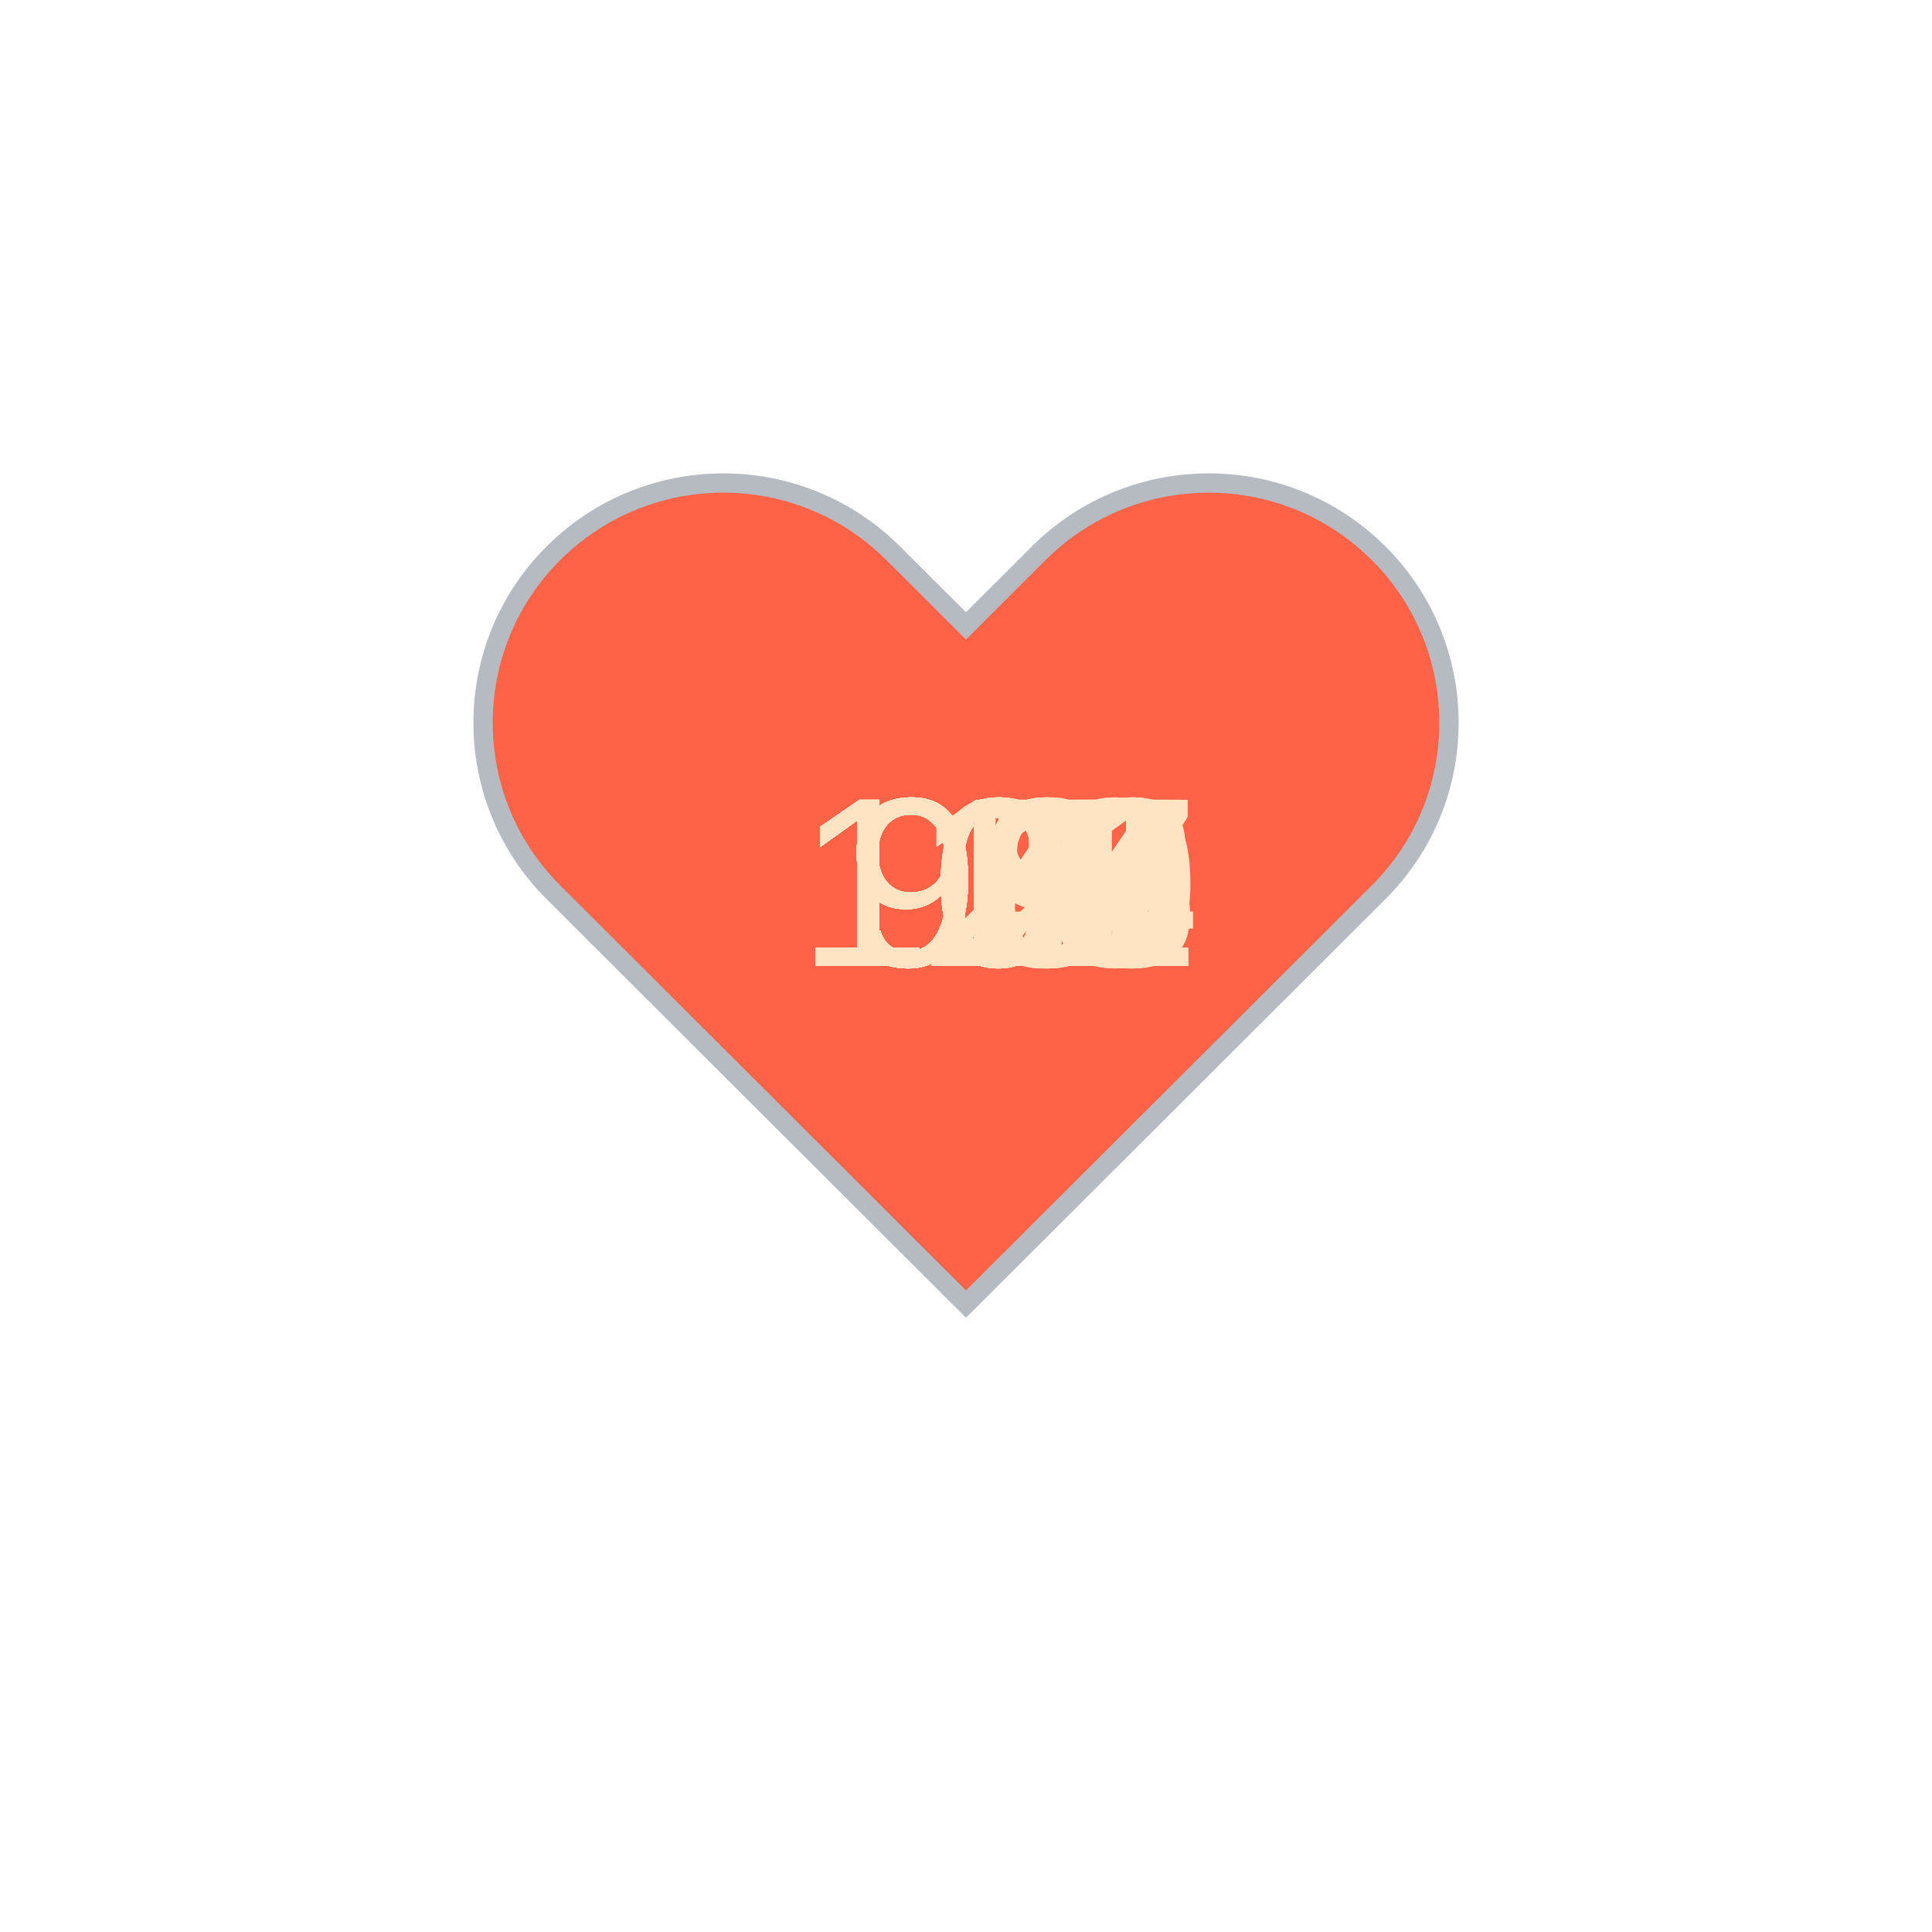
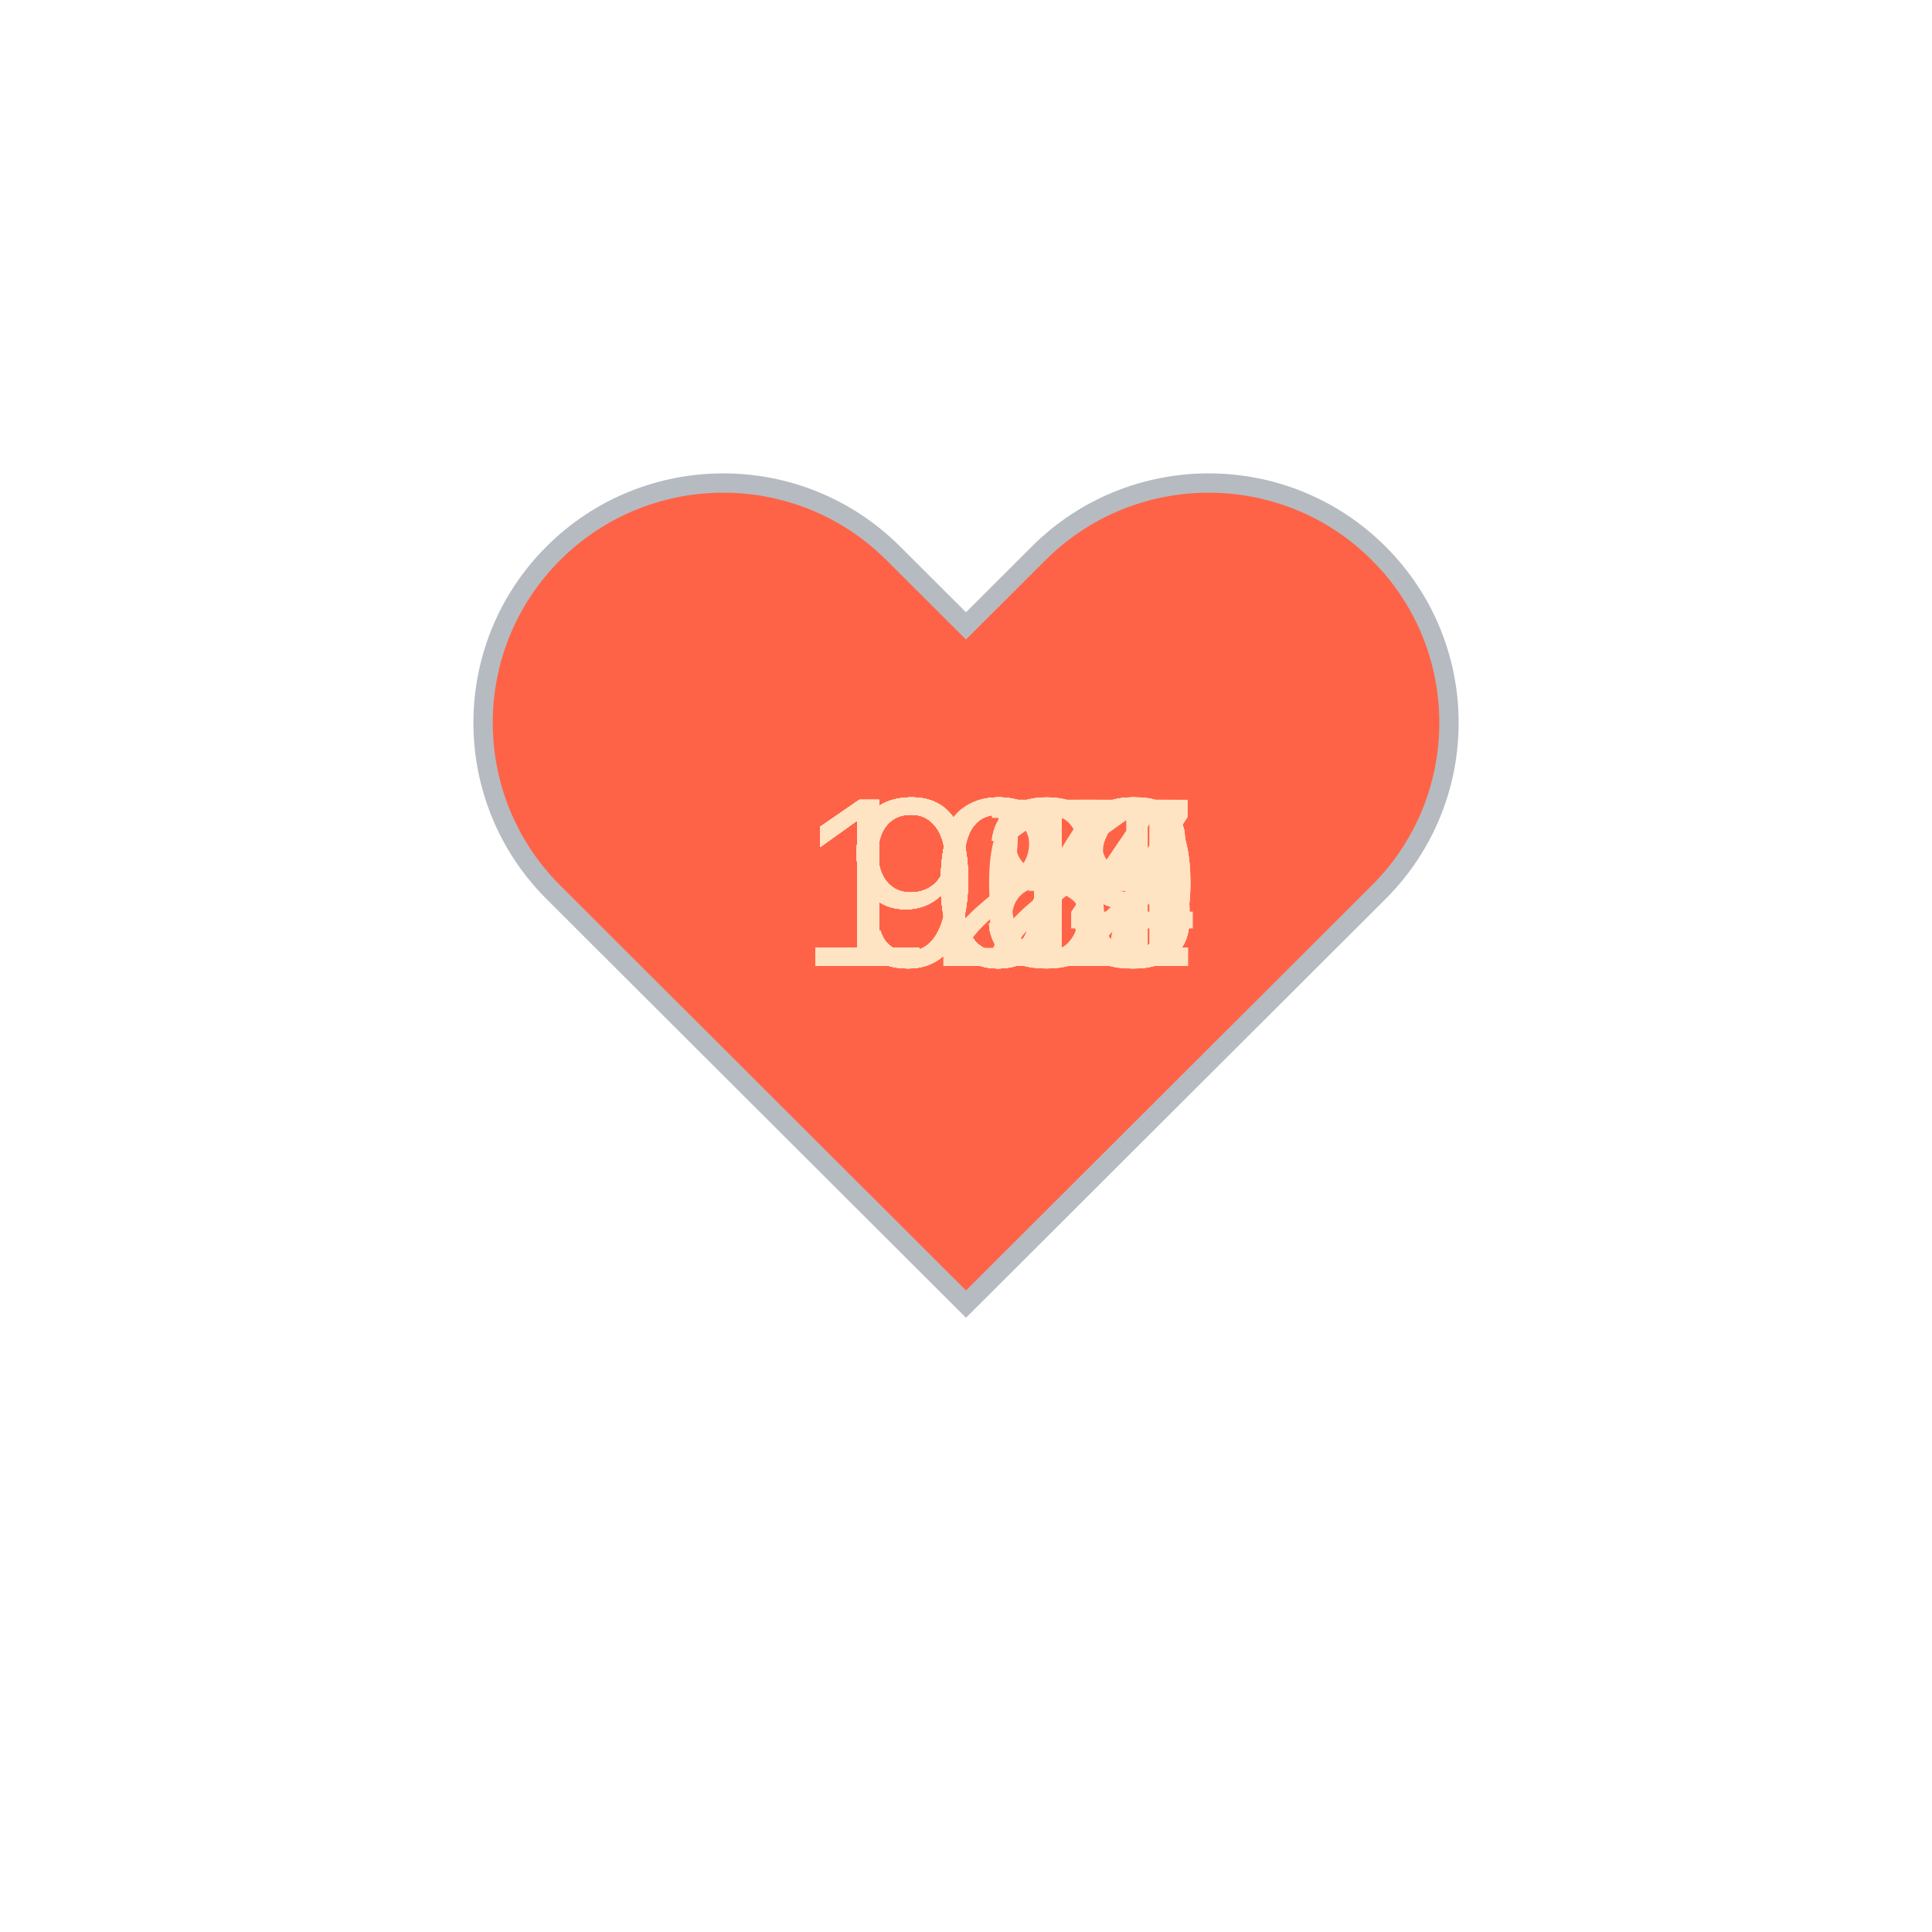
<svg xmlns="http://www.w3.org/2000/svg" baseProfile="full" height="150" version="1.1" viewBox="0,0,200,200" width="150">
  <defs />
  <g transform="translate(100 100)">
    <path d="M92.71,7.27L92.71,7.27c-9.71-9.69-25.46-9.69-35.18,0L50,14.79l-7.54-7.52C32.75-2.42,17-2.42,7.29,7.27v0 c-9.71,9.69-9.71,25.41,0,35.1L50,85l42.71-42.63C102.43,32.68,102.43,16.96,92.71,7.27z" fill="tomato" stroke="#B6BBC1" stroke-width="2" transform="translate(-50 -50)" />
    <animateTransform additive="sum" attributeName="transform" dur="1.2s" repeatCount="indefinite" type="scale" values="1; 1.5; 1.25; 1.5; 1.5; 1;" />
-     <text fill="bisque" style="font-size:25px; font-family:Arial" transform="translate(-17.5 0)">121<animate attributeName="visibility" dur="36.0s" keyTimes="0;0.03;0.07;0.1;0.13;0.17;0.2;0.23;0.27;0.3;0.33;0.37;0.4;0.43;0.47;0.5;0.53;0.57;0.6;0.63;0.67;0.7;0.73;0.77;0.8;0.83;0.87;0.9;0.93;0.97;1.0" repeatCount="indefinite" values="visible;hidden;hidden;hidden;hidden;hidden;hidden;hidden;hidden;hidden;hidden;hidden;hidden;hidden;hidden;hidden;hidden;hidden;hidden;hidden;hidden;hidden;hidden;hidden;hidden;hidden;hidden;hidden;hidden;hidden;hidden" />
+     <text fill="bisque" style="font-size:25px; font-family:Arial" transform="translate(-17.5 0)">105<animate attributeName="visibility" dur="36.0s" keyTimes="0;0.03;0.07;0.1;0.13;0.17;0.2;0.23;0.27;0.3;0.33;0.37;0.4;0.43;0.47;0.5;0.53;0.57;0.6;0.63;0.67;0.7;0.73;0.77;0.8;0.83;0.87;0.9;0.93;0.97;1.0" repeatCount="indefinite" values="visible;hidden;hidden;hidden;hidden;hidden;hidden;hidden;hidden;hidden;hidden;hidden;hidden;hidden;hidden;hidden;hidden;hidden;hidden;hidden;hidden;hidden;hidden;hidden;hidden;hidden;hidden;hidden;hidden;hidden;hidden" />
    </text>
-     <text fill="bisque" style="font-size:25px; font-family:Arial" transform="translate(-17.5 0)">109<animate attributeName="visibility" dur="36.0s" keyTimes="0;0.03;0.07;0.1;0.13;0.17;0.2;0.23;0.27;0.3;0.33;0.37;0.4;0.43;0.47;0.5;0.53;0.57;0.6;0.63;0.67;0.7;0.73;0.77;0.8;0.83;0.87;0.9;0.93;0.97;1.0" repeatCount="indefinite" values="hidden;visible;hidden;hidden;hidden;hidden;hidden;hidden;hidden;hidden;hidden;hidden;hidden;hidden;hidden;hidden;hidden;hidden;hidden;hidden;hidden;hidden;hidden;hidden;hidden;hidden;hidden;hidden;hidden;hidden;hidden" />
+     <text fill="bisque" style="font-size:25px; font-family:Arial" transform="translate(-17.5 0)">106<animate attributeName="visibility" dur="36.0s" keyTimes="0;0.03;0.07;0.1;0.13;0.17;0.2;0.23;0.27;0.3;0.33;0.37;0.4;0.43;0.47;0.5;0.53;0.57;0.6;0.63;0.67;0.7;0.73;0.77;0.8;0.83;0.87;0.9;0.93;0.97;1.0" repeatCount="indefinite" values="hidden;visible;hidden;hidden;hidden;hidden;hidden;hidden;hidden;hidden;hidden;hidden;hidden;hidden;hidden;hidden;hidden;hidden;hidden;hidden;hidden;hidden;hidden;hidden;hidden;hidden;hidden;hidden;hidden;hidden;hidden" />
    </text>
-     <text fill="bisque" style="font-size:25px; font-family:Arial" transform="translate(-17.5 0)">110<animate attributeName="visibility" dur="36.0s" keyTimes="0;0.03;0.07;0.1;0.13;0.17;0.2;0.23;0.27;0.3;0.33;0.37;0.4;0.43;0.47;0.5;0.53;0.57;0.6;0.63;0.67;0.7;0.73;0.77;0.8;0.83;0.87;0.9;0.93;0.97;1.0" repeatCount="indefinite" values="hidden;hidden;visible;hidden;hidden;hidden;hidden;hidden;hidden;hidden;hidden;hidden;hidden;hidden;hidden;hidden;hidden;hidden;hidden;hidden;hidden;hidden;hidden;hidden;hidden;hidden;hidden;hidden;hidden;hidden;hidden" />
+     <text fill="bisque" style="font-size:25px; font-family:Arial" transform="translate(-17.5 0)">106<animate attributeName="visibility" dur="36.0s" keyTimes="0;0.03;0.07;0.1;0.13;0.17;0.2;0.23;0.27;0.3;0.33;0.37;0.4;0.43;0.47;0.5;0.53;0.57;0.6;0.63;0.67;0.7;0.73;0.77;0.8;0.83;0.87;0.9;0.93;0.97;1.0" repeatCount="indefinite" values="hidden;hidden;visible;hidden;hidden;hidden;hidden;hidden;hidden;hidden;hidden;hidden;hidden;hidden;hidden;hidden;hidden;hidden;hidden;hidden;hidden;hidden;hidden;hidden;hidden;hidden;hidden;hidden;hidden;hidden;hidden" />
    </text>
-     <text fill="bisque" style="font-size:25px; font-family:Arial" transform="translate(-17.5 0)">104<animate attributeName="visibility" dur="36.0s" keyTimes="0;0.03;0.07;0.1;0.13;0.17;0.2;0.23;0.27;0.3;0.33;0.37;0.4;0.43;0.47;0.5;0.53;0.57;0.6;0.63;0.67;0.7;0.73;0.77;0.8;0.83;0.87;0.9;0.93;0.97;1.0" repeatCount="indefinite" values="hidden;hidden;hidden;visible;hidden;hidden;hidden;hidden;hidden;hidden;hidden;hidden;hidden;hidden;hidden;hidden;hidden;hidden;hidden;hidden;hidden;hidden;hidden;hidden;hidden;hidden;hidden;hidden;hidden;hidden;hidden" />
+     <text fill="bisque" style="font-size:25px; font-family:Arial" transform="translate(-17.5 0)">108<animate attributeName="visibility" dur="36.0s" keyTimes="0;0.03;0.07;0.1;0.13;0.17;0.2;0.23;0.27;0.3;0.33;0.37;0.4;0.43;0.47;0.5;0.53;0.57;0.6;0.63;0.67;0.7;0.73;0.77;0.8;0.83;0.87;0.9;0.93;0.97;1.0" repeatCount="indefinite" values="hidden;hidden;hidden;visible;hidden;hidden;hidden;hidden;hidden;hidden;hidden;hidden;hidden;hidden;hidden;hidden;hidden;hidden;hidden;hidden;hidden;hidden;hidden;hidden;hidden;hidden;hidden;hidden;hidden;hidden;hidden" />
    </text>
    <text fill="bisque" style="font-size:25px; font-family:Arial" transform="translate(-17.5 0)">104<animate attributeName="visibility" dur="36.0s" keyTimes="0;0.03;0.07;0.1;0.13;0.17;0.2;0.23;0.27;0.3;0.33;0.37;0.4;0.43;0.47;0.5;0.53;0.57;0.6;0.63;0.67;0.7;0.73;0.77;0.8;0.83;0.87;0.9;0.93;0.97;1.0" repeatCount="indefinite" values="hidden;hidden;hidden;hidden;visible;hidden;hidden;hidden;hidden;hidden;hidden;hidden;hidden;hidden;hidden;hidden;hidden;hidden;hidden;hidden;hidden;hidden;hidden;hidden;hidden;hidden;hidden;hidden;hidden;hidden;hidden" />
    </text>
-     <text fill="bisque" style="font-size:25px; font-family:Arial" transform="translate(-17.5 0)">101<animate attributeName="visibility" dur="36.0s" keyTimes="0;0.03;0.07;0.1;0.13;0.17;0.2;0.23;0.27;0.3;0.33;0.37;0.4;0.43;0.47;0.5;0.53;0.57;0.6;0.63;0.67;0.7;0.73;0.77;0.8;0.83;0.87;0.9;0.93;0.97;1.0" repeatCount="indefinite" values="hidden;hidden;hidden;hidden;hidden;visible;hidden;hidden;hidden;hidden;hidden;hidden;hidden;hidden;hidden;hidden;hidden;hidden;hidden;hidden;hidden;hidden;hidden;hidden;hidden;hidden;hidden;hidden;hidden;hidden;hidden" />
+     <text fill="bisque" style="font-size:25px; font-family:Arial" transform="translate(-17.5 0)">106<animate attributeName="visibility" dur="36.0s" keyTimes="0;0.03;0.07;0.1;0.13;0.17;0.2;0.23;0.27;0.3;0.33;0.37;0.4;0.43;0.47;0.5;0.53;0.57;0.6;0.63;0.67;0.7;0.73;0.77;0.8;0.83;0.87;0.9;0.93;0.97;1.0" repeatCount="indefinite" values="hidden;hidden;hidden;hidden;hidden;visible;hidden;hidden;hidden;hidden;hidden;hidden;hidden;hidden;hidden;hidden;hidden;hidden;hidden;hidden;hidden;hidden;hidden;hidden;hidden;hidden;hidden;hidden;hidden;hidden;hidden" />
    </text>
-     <text fill="bisque" style="font-size:25px; font-family:Arial" transform="translate(-12.5 0)">99<animate attributeName="visibility" dur="36.0s" keyTimes="0;0.03;0.07;0.1;0.13;0.17;0.2;0.23;0.27;0.3;0.33;0.37;0.4;0.43;0.47;0.5;0.53;0.57;0.6;0.63;0.67;0.7;0.73;0.77;0.8;0.83;0.87;0.9;0.93;0.97;1.0" repeatCount="indefinite" values="hidden;hidden;hidden;hidden;hidden;hidden;visible;hidden;hidden;hidden;hidden;hidden;hidden;hidden;hidden;hidden;hidden;hidden;hidden;hidden;hidden;hidden;hidden;hidden;hidden;hidden;hidden;hidden;hidden;hidden;hidden" />
+     <text fill="bisque" style="font-size:25px; font-family:Arial" transform="translate(-17.5 0)">107<animate attributeName="visibility" dur="36.0s" keyTimes="0;0.03;0.07;0.1;0.13;0.17;0.2;0.23;0.27;0.3;0.33;0.37;0.4;0.43;0.47;0.5;0.53;0.57;0.6;0.63;0.67;0.7;0.73;0.77;0.8;0.83;0.87;0.9;0.93;0.97;1.0" repeatCount="indefinite" values="hidden;hidden;hidden;hidden;hidden;hidden;visible;hidden;hidden;hidden;hidden;hidden;hidden;hidden;hidden;hidden;hidden;hidden;hidden;hidden;hidden;hidden;hidden;hidden;hidden;hidden;hidden;hidden;hidden;hidden;hidden" />
    </text>
-     <text fill="bisque" style="font-size:25px; font-family:Arial" transform="translate(-17.5 0)">105<animate attributeName="visibility" dur="36.0s" keyTimes="0;0.03;0.07;0.1;0.13;0.17;0.2;0.23;0.27;0.3;0.33;0.37;0.4;0.43;0.47;0.5;0.53;0.57;0.6;0.63;0.67;0.7;0.73;0.77;0.8;0.83;0.87;0.9;0.93;0.97;1.0" repeatCount="indefinite" values="hidden;hidden;hidden;hidden;hidden;hidden;hidden;visible;hidden;hidden;hidden;hidden;hidden;hidden;hidden;hidden;hidden;hidden;hidden;hidden;hidden;hidden;hidden;hidden;hidden;hidden;hidden;hidden;hidden;hidden;hidden" />
+     <text fill="bisque" style="font-size:25px; font-family:Arial" transform="translate(-17.5 0)">103<animate attributeName="visibility" dur="36.0s" keyTimes="0;0.03;0.07;0.1;0.13;0.17;0.2;0.23;0.27;0.3;0.33;0.37;0.4;0.43;0.47;0.5;0.53;0.57;0.6;0.63;0.67;0.7;0.73;0.77;0.8;0.83;0.87;0.9;0.93;0.97;1.0" repeatCount="indefinite" values="hidden;hidden;hidden;hidden;hidden;hidden;hidden;visible;hidden;hidden;hidden;hidden;hidden;hidden;hidden;hidden;hidden;hidden;hidden;hidden;hidden;hidden;hidden;hidden;hidden;hidden;hidden;hidden;hidden;hidden;hidden" />
    </text>
-     <text fill="bisque" style="font-size:25px; font-family:Arial" transform="translate(-17.5 0)">101<animate attributeName="visibility" dur="36.0s" keyTimes="0;0.03;0.07;0.1;0.13;0.17;0.2;0.23;0.27;0.3;0.33;0.37;0.4;0.43;0.47;0.5;0.53;0.57;0.6;0.63;0.67;0.7;0.73;0.77;0.8;0.83;0.87;0.9;0.93;0.97;1.0" repeatCount="indefinite" values="hidden;hidden;hidden;hidden;hidden;hidden;hidden;hidden;visible;hidden;hidden;hidden;hidden;hidden;hidden;hidden;hidden;hidden;hidden;hidden;hidden;hidden;hidden;hidden;hidden;hidden;hidden;hidden;hidden;hidden;hidden" />
+     <text fill="bisque" style="font-size:25px; font-family:Arial" transform="translate(-17.5 0)">102<animate attributeName="visibility" dur="36.0s" keyTimes="0;0.03;0.07;0.1;0.13;0.17;0.2;0.23;0.27;0.3;0.33;0.37;0.4;0.43;0.47;0.5;0.53;0.57;0.6;0.63;0.67;0.7;0.73;0.77;0.8;0.83;0.87;0.9;0.93;0.97;1.0" repeatCount="indefinite" values="hidden;hidden;hidden;hidden;hidden;hidden;hidden;hidden;visible;hidden;hidden;hidden;hidden;hidden;hidden;hidden;hidden;hidden;hidden;hidden;hidden;hidden;hidden;hidden;hidden;hidden;hidden;hidden;hidden;hidden;hidden" />
    </text>
    <text fill="bisque" style="font-size:25px; font-family:Arial" transform="translate(-17.5 0)">102<animate attributeName="visibility" dur="36.0s" keyTimes="0;0.03;0.07;0.1;0.13;0.17;0.2;0.23;0.27;0.3;0.33;0.37;0.4;0.43;0.47;0.5;0.53;0.57;0.6;0.63;0.67;0.7;0.73;0.77;0.8;0.83;0.87;0.9;0.93;0.97;1.0" repeatCount="indefinite" values="hidden;hidden;hidden;hidden;hidden;hidden;hidden;hidden;hidden;visible;hidden;hidden;hidden;hidden;hidden;hidden;hidden;hidden;hidden;hidden;hidden;hidden;hidden;hidden;hidden;hidden;hidden;hidden;hidden;hidden;hidden" />
    </text>
-     <text fill="bisque" style="font-size:25px; font-family:Arial" transform="translate(-12.5 0)">99<animate attributeName="visibility" dur="36.0s" keyTimes="0;0.03;0.07;0.1;0.13;0.17;0.2;0.23;0.27;0.3;0.33;0.37;0.4;0.43;0.47;0.5;0.53;0.57;0.6;0.63;0.67;0.7;0.73;0.77;0.8;0.83;0.87;0.9;0.93;0.97;1.0" repeatCount="indefinite" values="hidden;hidden;hidden;hidden;hidden;hidden;hidden;hidden;hidden;hidden;visible;hidden;hidden;hidden;hidden;hidden;hidden;hidden;hidden;hidden;hidden;hidden;hidden;hidden;hidden;hidden;hidden;hidden;hidden;hidden;hidden" />
+     <text fill="bisque" style="font-size:25px; font-family:Arial" transform="translate(-12.5 0)">98<animate attributeName="visibility" dur="36.0s" keyTimes="0;0.03;0.07;0.1;0.13;0.17;0.2;0.23;0.27;0.3;0.33;0.37;0.4;0.43;0.47;0.5;0.53;0.57;0.6;0.63;0.67;0.7;0.73;0.77;0.8;0.83;0.87;0.9;0.93;0.97;1.0" repeatCount="indefinite" values="hidden;hidden;hidden;hidden;hidden;hidden;hidden;hidden;hidden;hidden;visible;hidden;hidden;hidden;hidden;hidden;hidden;hidden;hidden;hidden;hidden;hidden;hidden;hidden;hidden;hidden;hidden;hidden;hidden;hidden;hidden" />
    </text>
-     <text fill="bisque" style="font-size:25px; font-family:Arial" transform="translate(-12.5 0)">97<animate attributeName="visibility" dur="36.0s" keyTimes="0;0.03;0.07;0.1;0.13;0.17;0.2;0.23;0.27;0.3;0.33;0.37;0.4;0.43;0.47;0.5;0.53;0.57;0.6;0.63;0.67;0.7;0.73;0.77;0.8;0.83;0.87;0.9;0.93;0.97;1.0" repeatCount="indefinite" values="hidden;hidden;hidden;hidden;hidden;hidden;hidden;hidden;hidden;hidden;hidden;visible;hidden;hidden;hidden;hidden;hidden;hidden;hidden;hidden;hidden;hidden;hidden;hidden;hidden;hidden;hidden;hidden;hidden;hidden;hidden" />
+     <text fill="bisque" style="font-size:25px; font-family:Arial" transform="translate(-17.5 0)">100<animate attributeName="visibility" dur="36.0s" keyTimes="0;0.03;0.07;0.1;0.13;0.17;0.2;0.23;0.27;0.3;0.33;0.37;0.4;0.43;0.47;0.5;0.53;0.57;0.6;0.63;0.67;0.7;0.73;0.77;0.8;0.83;0.87;0.9;0.93;0.97;1.0" repeatCount="indefinite" values="hidden;hidden;hidden;hidden;hidden;hidden;hidden;hidden;hidden;hidden;hidden;visible;hidden;hidden;hidden;hidden;hidden;hidden;hidden;hidden;hidden;hidden;hidden;hidden;hidden;hidden;hidden;hidden;hidden;hidden;hidden" />
    </text>
-     <text fill="bisque" style="font-size:25px; font-family:Arial" transform="translate(-12.5 0)">98<animate attributeName="visibility" dur="36.0s" keyTimes="0;0.03;0.07;0.1;0.13;0.17;0.2;0.23;0.27;0.3;0.33;0.37;0.4;0.43;0.47;0.5;0.53;0.57;0.6;0.63;0.67;0.7;0.73;0.77;0.8;0.83;0.87;0.9;0.93;0.97;1.0" repeatCount="indefinite" values="hidden;hidden;hidden;hidden;hidden;hidden;hidden;hidden;hidden;hidden;hidden;hidden;visible;hidden;hidden;hidden;hidden;hidden;hidden;hidden;hidden;hidden;hidden;hidden;hidden;hidden;hidden;hidden;hidden;hidden;hidden" />
+     <text fill="bisque" style="font-size:25px; font-family:Arial" transform="translate(-17.5 0)">101<animate attributeName="visibility" dur="36.0s" keyTimes="0;0.03;0.07;0.1;0.13;0.17;0.2;0.23;0.27;0.3;0.33;0.37;0.4;0.43;0.47;0.5;0.53;0.57;0.6;0.63;0.67;0.7;0.73;0.77;0.8;0.83;0.87;0.9;0.93;0.97;1.0" repeatCount="indefinite" values="hidden;hidden;hidden;hidden;hidden;hidden;hidden;hidden;hidden;hidden;hidden;hidden;visible;hidden;hidden;hidden;hidden;hidden;hidden;hidden;hidden;hidden;hidden;hidden;hidden;hidden;hidden;hidden;hidden;hidden;hidden" />
    </text>
-     <text fill="bisque" style="font-size:25px; font-family:Arial" transform="translate(-17.5 0)">100<animate attributeName="visibility" dur="36.0s" keyTimes="0;0.03;0.07;0.1;0.13;0.17;0.2;0.23;0.27;0.3;0.33;0.37;0.4;0.43;0.47;0.5;0.53;0.57;0.6;0.63;0.67;0.7;0.73;0.77;0.8;0.83;0.87;0.9;0.93;0.97;1.0" repeatCount="indefinite" values="hidden;hidden;hidden;hidden;hidden;hidden;hidden;hidden;hidden;hidden;hidden;hidden;hidden;visible;hidden;hidden;hidden;hidden;hidden;hidden;hidden;hidden;hidden;hidden;hidden;hidden;hidden;hidden;hidden;hidden;hidden" />
+     <text fill="bisque" style="font-size:25px; font-family:Arial" transform="translate(-17.5 0)">103<animate attributeName="visibility" dur="36.0s" keyTimes="0;0.03;0.07;0.1;0.13;0.17;0.2;0.23;0.27;0.3;0.33;0.37;0.4;0.43;0.47;0.5;0.53;0.57;0.6;0.63;0.67;0.7;0.73;0.77;0.8;0.83;0.87;0.9;0.93;0.97;1.0" repeatCount="indefinite" values="hidden;hidden;hidden;hidden;hidden;hidden;hidden;hidden;hidden;hidden;hidden;hidden;hidden;visible;hidden;hidden;hidden;hidden;hidden;hidden;hidden;hidden;hidden;hidden;hidden;hidden;hidden;hidden;hidden;hidden;hidden" />
    </text>
-     <text fill="bisque" style="font-size:25px; font-family:Arial" transform="translate(-12.5 0)">96<animate attributeName="visibility" dur="36.0s" keyTimes="0;0.03;0.07;0.1;0.13;0.17;0.2;0.23;0.27;0.3;0.33;0.37;0.4;0.43;0.47;0.5;0.53;0.57;0.6;0.63;0.67;0.7;0.73;0.77;0.8;0.83;0.87;0.9;0.93;0.97;1.0" repeatCount="indefinite" values="hidden;hidden;hidden;hidden;hidden;hidden;hidden;hidden;hidden;hidden;hidden;hidden;hidden;hidden;visible;hidden;hidden;hidden;hidden;hidden;hidden;hidden;hidden;hidden;hidden;hidden;hidden;hidden;hidden;hidden;hidden" />
+     <text fill="bisque" style="font-size:25px; font-family:Arial" transform="translate(-17.5 0)">102<animate attributeName="visibility" dur="36.0s" keyTimes="0;0.03;0.07;0.1;0.13;0.17;0.2;0.23;0.27;0.3;0.33;0.37;0.4;0.43;0.47;0.5;0.53;0.57;0.6;0.63;0.67;0.7;0.73;0.77;0.8;0.83;0.87;0.9;0.93;0.97;1.0" repeatCount="indefinite" values="hidden;hidden;hidden;hidden;hidden;hidden;hidden;hidden;hidden;hidden;hidden;hidden;hidden;hidden;visible;hidden;hidden;hidden;hidden;hidden;hidden;hidden;hidden;hidden;hidden;hidden;hidden;hidden;hidden;hidden;hidden" />
    </text>
-     <text fill="bisque" style="font-size:25px; font-family:Arial" transform="translate(-12.5 0)">95<animate attributeName="visibility" dur="36.0s" keyTimes="0;0.03;0.07;0.1;0.13;0.17;0.2;0.23;0.27;0.3;0.33;0.37;0.4;0.43;0.47;0.5;0.53;0.57;0.6;0.63;0.67;0.7;0.73;0.77;0.8;0.83;0.87;0.9;0.93;0.97;1.0" repeatCount="indefinite" values="hidden;hidden;hidden;hidden;hidden;hidden;hidden;hidden;hidden;hidden;hidden;hidden;hidden;hidden;hidden;visible;hidden;hidden;hidden;hidden;hidden;hidden;hidden;hidden;hidden;hidden;hidden;hidden;hidden;hidden;hidden" />
+     <text fill="bisque" style="font-size:25px; font-family:Arial" transform="translate(-17.5 0)">102<animate attributeName="visibility" dur="36.0s" keyTimes="0;0.03;0.07;0.1;0.13;0.17;0.2;0.23;0.27;0.3;0.33;0.37;0.4;0.43;0.47;0.5;0.53;0.57;0.6;0.63;0.67;0.7;0.73;0.77;0.8;0.83;0.87;0.9;0.93;0.97;1.0" repeatCount="indefinite" values="hidden;hidden;hidden;hidden;hidden;hidden;hidden;hidden;hidden;hidden;hidden;hidden;hidden;hidden;hidden;visible;hidden;hidden;hidden;hidden;hidden;hidden;hidden;hidden;hidden;hidden;hidden;hidden;hidden;hidden;hidden" />
    </text>
-     <text fill="bisque" style="font-size:25px; font-family:Arial" transform="translate(-12.5 0)">95<animate attributeName="visibility" dur="36.0s" keyTimes="0;0.03;0.07;0.1;0.13;0.17;0.2;0.23;0.27;0.3;0.33;0.37;0.4;0.43;0.47;0.5;0.53;0.57;0.6;0.63;0.67;0.7;0.73;0.77;0.8;0.83;0.87;0.9;0.93;0.97;1.0" repeatCount="indefinite" values="hidden;hidden;hidden;hidden;hidden;hidden;hidden;hidden;hidden;hidden;hidden;hidden;hidden;hidden;hidden;hidden;visible;hidden;hidden;hidden;hidden;hidden;hidden;hidden;hidden;hidden;hidden;hidden;hidden;hidden;hidden" />
+     <text fill="bisque" style="font-size:25px; font-family:Arial" transform="translate(-17.5 0)">103<animate attributeName="visibility" dur="36.0s" keyTimes="0;0.03;0.07;0.1;0.13;0.17;0.2;0.23;0.27;0.3;0.33;0.37;0.4;0.43;0.47;0.5;0.53;0.57;0.6;0.63;0.67;0.7;0.73;0.77;0.8;0.83;0.87;0.9;0.93;0.97;1.0" repeatCount="indefinite" values="hidden;hidden;hidden;hidden;hidden;hidden;hidden;hidden;hidden;hidden;hidden;hidden;hidden;hidden;hidden;hidden;visible;hidden;hidden;hidden;hidden;hidden;hidden;hidden;hidden;hidden;hidden;hidden;hidden;hidden;hidden" />
    </text>
-     <text fill="bisque" style="font-size:25px; font-family:Arial" transform="translate(-12.5 0)">97<animate attributeName="visibility" dur="36.0s" keyTimes="0;0.03;0.07;0.1;0.13;0.17;0.2;0.23;0.27;0.3;0.33;0.37;0.4;0.43;0.47;0.5;0.53;0.57;0.6;0.63;0.67;0.7;0.73;0.77;0.8;0.83;0.87;0.9;0.93;0.97;1.0" repeatCount="indefinite" values="hidden;hidden;hidden;hidden;hidden;hidden;hidden;hidden;hidden;hidden;hidden;hidden;hidden;hidden;hidden;hidden;hidden;visible;hidden;hidden;hidden;hidden;hidden;hidden;hidden;hidden;hidden;hidden;hidden;hidden;hidden" />
+     <text fill="bisque" style="font-size:25px; font-family:Arial" transform="translate(-17.5 0)">100<animate attributeName="visibility" dur="36.0s" keyTimes="0;0.03;0.07;0.1;0.13;0.17;0.2;0.23;0.27;0.3;0.33;0.37;0.4;0.43;0.47;0.5;0.53;0.57;0.6;0.63;0.67;0.7;0.73;0.77;0.8;0.83;0.87;0.9;0.93;0.97;1.0" repeatCount="indefinite" values="hidden;hidden;hidden;hidden;hidden;hidden;hidden;hidden;hidden;hidden;hidden;hidden;hidden;hidden;hidden;hidden;hidden;visible;hidden;hidden;hidden;hidden;hidden;hidden;hidden;hidden;hidden;hidden;hidden;hidden;hidden" />
    </text>
-     <text fill="bisque" style="font-size:25px; font-family:Arial" transform="translate(-12.5 0)">98<animate attributeName="visibility" dur="36.0s" keyTimes="0;0.03;0.07;0.1;0.13;0.17;0.2;0.23;0.27;0.3;0.33;0.37;0.4;0.43;0.47;0.5;0.53;0.57;0.6;0.63;0.67;0.7;0.73;0.77;0.8;0.83;0.87;0.9;0.93;0.97;1.0" repeatCount="indefinite" values="hidden;hidden;hidden;hidden;hidden;hidden;hidden;hidden;hidden;hidden;hidden;hidden;hidden;hidden;hidden;hidden;hidden;hidden;visible;hidden;hidden;hidden;hidden;hidden;hidden;hidden;hidden;hidden;hidden;hidden;hidden" />
+     <text fill="bisque" style="font-size:25px; font-family:Arial" transform="translate(-12.5 0)">97<animate attributeName="visibility" dur="36.0s" keyTimes="0;0.03;0.07;0.1;0.13;0.17;0.2;0.23;0.27;0.3;0.33;0.37;0.4;0.43;0.47;0.5;0.53;0.57;0.6;0.63;0.67;0.7;0.73;0.77;0.8;0.83;0.87;0.9;0.93;0.97;1.0" repeatCount="indefinite" values="hidden;hidden;hidden;hidden;hidden;hidden;hidden;hidden;hidden;hidden;hidden;hidden;hidden;hidden;hidden;hidden;hidden;hidden;visible;hidden;hidden;hidden;hidden;hidden;hidden;hidden;hidden;hidden;hidden;hidden;hidden" />
    </text>
-     <text fill="bisque" style="font-size:25px; font-family:Arial" transform="translate(-17.5 0)">101<animate attributeName="visibility" dur="36.0s" keyTimes="0;0.03;0.07;0.1;0.13;0.17;0.2;0.23;0.27;0.3;0.33;0.37;0.4;0.43;0.47;0.5;0.53;0.57;0.6;0.63;0.67;0.7;0.73;0.77;0.8;0.83;0.87;0.9;0.93;0.97;1.0" repeatCount="indefinite" values="hidden;hidden;hidden;hidden;hidden;hidden;hidden;hidden;hidden;hidden;hidden;hidden;hidden;hidden;hidden;hidden;hidden;hidden;hidden;visible;hidden;hidden;hidden;hidden;hidden;hidden;hidden;hidden;hidden;hidden;hidden" />
+     <text fill="bisque" style="font-size:25px; font-family:Arial" transform="translate(-12.5 0)">92<animate attributeName="visibility" dur="36.0s" keyTimes="0;0.03;0.07;0.1;0.13;0.17;0.2;0.23;0.27;0.3;0.33;0.37;0.4;0.43;0.47;0.5;0.53;0.57;0.6;0.63;0.67;0.7;0.73;0.77;0.8;0.83;0.87;0.9;0.93;0.97;1.0" repeatCount="indefinite" values="hidden;hidden;hidden;hidden;hidden;hidden;hidden;hidden;hidden;hidden;hidden;hidden;hidden;hidden;hidden;hidden;hidden;hidden;hidden;visible;hidden;hidden;hidden;hidden;hidden;hidden;hidden;hidden;hidden;hidden;hidden" />
    </text>
-     <text fill="bisque" style="font-size:25px; font-family:Arial" transform="translate(-17.5 0)">105<animate attributeName="visibility" dur="36.0s" keyTimes="0;0.03;0.07;0.1;0.13;0.17;0.2;0.23;0.27;0.3;0.33;0.37;0.4;0.43;0.47;0.5;0.53;0.57;0.6;0.63;0.67;0.7;0.73;0.77;0.8;0.83;0.87;0.9;0.93;0.97;1.0" repeatCount="indefinite" values="hidden;hidden;hidden;hidden;hidden;hidden;hidden;hidden;hidden;hidden;hidden;hidden;hidden;hidden;hidden;hidden;hidden;hidden;hidden;hidden;visible;hidden;hidden;hidden;hidden;hidden;hidden;hidden;hidden;hidden;hidden" />
+     <text fill="bisque" style="font-size:25px; font-family:Arial" transform="translate(-12.5 0)">91<animate attributeName="visibility" dur="36.0s" keyTimes="0;0.03;0.07;0.1;0.13;0.17;0.2;0.23;0.27;0.3;0.33;0.37;0.4;0.43;0.47;0.5;0.53;0.57;0.6;0.63;0.67;0.7;0.73;0.77;0.8;0.83;0.87;0.9;0.93;0.97;1.0" repeatCount="indefinite" values="hidden;hidden;hidden;hidden;hidden;hidden;hidden;hidden;hidden;hidden;hidden;hidden;hidden;hidden;hidden;hidden;hidden;hidden;hidden;hidden;visible;hidden;hidden;hidden;hidden;hidden;hidden;hidden;hidden;hidden;hidden" />
    </text>
-     <text fill="bisque" style="font-size:25px; font-family:Arial" transform="translate(-17.5 0)">113<animate attributeName="visibility" dur="36.0s" keyTimes="0;0.03;0.07;0.1;0.13;0.17;0.2;0.23;0.27;0.3;0.33;0.37;0.4;0.43;0.47;0.5;0.53;0.57;0.6;0.63;0.67;0.7;0.73;0.77;0.8;0.83;0.87;0.9;0.93;0.97;1.0" repeatCount="indefinite" values="hidden;hidden;hidden;hidden;hidden;hidden;hidden;hidden;hidden;hidden;hidden;hidden;hidden;hidden;hidden;hidden;hidden;hidden;hidden;hidden;hidden;visible;hidden;hidden;hidden;hidden;hidden;hidden;hidden;hidden;hidden" />
+     <text fill="bisque" style="font-size:25px; font-family:Arial" transform="translate(-12.5 0)">90<animate attributeName="visibility" dur="36.0s" keyTimes="0;0.03;0.07;0.1;0.13;0.17;0.2;0.23;0.27;0.3;0.33;0.37;0.4;0.43;0.47;0.5;0.53;0.57;0.6;0.63;0.67;0.7;0.73;0.77;0.8;0.83;0.87;0.9;0.93;0.97;1.0" repeatCount="indefinite" values="hidden;hidden;hidden;hidden;hidden;hidden;hidden;hidden;hidden;hidden;hidden;hidden;hidden;hidden;hidden;hidden;hidden;hidden;hidden;hidden;hidden;visible;hidden;hidden;hidden;hidden;hidden;hidden;hidden;hidden;hidden" />
    </text>
-     <text fill="bisque" style="font-size:25px; font-family:Arial" transform="translate(-12.5 0)">94<animate attributeName="visibility" dur="36.0s" keyTimes="0;0.03;0.07;0.1;0.13;0.17;0.2;0.23;0.27;0.3;0.33;0.37;0.4;0.43;0.47;0.5;0.53;0.57;0.6;0.63;0.67;0.7;0.73;0.77;0.8;0.83;0.87;0.9;0.93;0.97;1.0" repeatCount="indefinite" values="hidden;hidden;hidden;hidden;hidden;hidden;hidden;hidden;hidden;hidden;hidden;hidden;hidden;hidden;hidden;hidden;hidden;hidden;hidden;hidden;hidden;hidden;visible;hidden;hidden;hidden;hidden;hidden;hidden;hidden;hidden" />
+     <text fill="bisque" style="font-size:25px; font-family:Arial" transform="translate(-12.5 0)">93<animate attributeName="visibility" dur="36.0s" keyTimes="0;0.03;0.07;0.1;0.13;0.17;0.2;0.23;0.27;0.3;0.33;0.37;0.4;0.43;0.47;0.5;0.53;0.57;0.6;0.63;0.67;0.7;0.73;0.77;0.8;0.83;0.87;0.9;0.93;0.97;1.0" repeatCount="indefinite" values="hidden;hidden;hidden;hidden;hidden;hidden;hidden;hidden;hidden;hidden;hidden;hidden;hidden;hidden;hidden;hidden;hidden;hidden;hidden;hidden;hidden;hidden;visible;hidden;hidden;hidden;hidden;hidden;hidden;hidden;hidden" />
    </text>
-     <text fill="bisque" style="font-size:25px; font-family:Arial" transform="translate(-12.5 0)">93<animate attributeName="visibility" dur="36.0s" keyTimes="0;0.03;0.07;0.1;0.13;0.17;0.2;0.23;0.27;0.3;0.33;0.37;0.4;0.43;0.47;0.5;0.53;0.57;0.6;0.63;0.67;0.7;0.73;0.77;0.8;0.83;0.87;0.9;0.93;0.97;1.0" repeatCount="indefinite" values="hidden;hidden;hidden;hidden;hidden;hidden;hidden;hidden;hidden;hidden;hidden;hidden;hidden;hidden;hidden;hidden;hidden;hidden;hidden;hidden;hidden;hidden;hidden;visible;hidden;hidden;hidden;hidden;hidden;hidden;hidden" />
+     <text fill="bisque" style="font-size:25px; font-family:Arial" transform="translate(-12.5 0)">91<animate attributeName="visibility" dur="36.0s" keyTimes="0;0.03;0.07;0.1;0.13;0.17;0.2;0.23;0.27;0.3;0.33;0.37;0.4;0.43;0.47;0.5;0.53;0.57;0.6;0.63;0.67;0.7;0.73;0.77;0.8;0.83;0.87;0.9;0.93;0.97;1.0" repeatCount="indefinite" values="hidden;hidden;hidden;hidden;hidden;hidden;hidden;hidden;hidden;hidden;hidden;hidden;hidden;hidden;hidden;hidden;hidden;hidden;hidden;hidden;hidden;hidden;hidden;visible;hidden;hidden;hidden;hidden;hidden;hidden;hidden" />
    </text>
-     <text fill="bisque" style="font-size:25px; font-family:Arial" transform="translate(-12.5 0)">92<animate attributeName="visibility" dur="36.0s" keyTimes="0;0.03;0.07;0.1;0.13;0.17;0.2;0.23;0.27;0.3;0.33;0.37;0.4;0.43;0.47;0.5;0.53;0.57;0.6;0.63;0.67;0.7;0.73;0.77;0.8;0.83;0.87;0.9;0.93;0.97;1.0" repeatCount="indefinite" values="hidden;hidden;hidden;hidden;hidden;hidden;hidden;hidden;hidden;hidden;hidden;hidden;hidden;hidden;hidden;hidden;hidden;hidden;hidden;hidden;hidden;hidden;hidden;hidden;visible;hidden;hidden;hidden;hidden;hidden;hidden" />
+     <text fill="bisque" style="font-size:25px; font-family:Arial" transform="translate(-12.5 0)">93<animate attributeName="visibility" dur="36.0s" keyTimes="0;0.03;0.07;0.1;0.13;0.17;0.2;0.23;0.27;0.3;0.33;0.37;0.4;0.43;0.47;0.5;0.53;0.57;0.6;0.63;0.67;0.7;0.73;0.77;0.8;0.83;0.87;0.9;0.93;0.97;1.0" repeatCount="indefinite" values="hidden;hidden;hidden;hidden;hidden;hidden;hidden;hidden;hidden;hidden;hidden;hidden;hidden;hidden;hidden;hidden;hidden;hidden;hidden;hidden;hidden;hidden;hidden;hidden;visible;hidden;hidden;hidden;hidden;hidden;hidden" />
    </text>
-     <text fill="bisque" style="font-size:25px; font-family:Arial" transform="translate(-12.5 0)">97<animate attributeName="visibility" dur="36.0s" keyTimes="0;0.03;0.07;0.1;0.13;0.17;0.2;0.23;0.27;0.3;0.33;0.37;0.4;0.43;0.47;0.5;0.53;0.57;0.6;0.63;0.67;0.7;0.73;0.77;0.8;0.83;0.87;0.9;0.93;0.97;1.0" repeatCount="indefinite" values="hidden;hidden;hidden;hidden;hidden;hidden;hidden;hidden;hidden;hidden;hidden;hidden;hidden;hidden;hidden;hidden;hidden;hidden;hidden;hidden;hidden;hidden;hidden;hidden;hidden;visible;hidden;hidden;hidden;hidden;hidden" />
+     <text fill="bisque" style="font-size:25px; font-family:Arial" transform="translate(-12.5 0)">91<animate attributeName="visibility" dur="36.0s" keyTimes="0;0.03;0.07;0.1;0.13;0.17;0.2;0.23;0.27;0.3;0.33;0.37;0.4;0.43;0.47;0.5;0.53;0.57;0.6;0.63;0.67;0.7;0.73;0.77;0.8;0.83;0.87;0.9;0.93;0.97;1.0" repeatCount="indefinite" values="hidden;hidden;hidden;hidden;hidden;hidden;hidden;hidden;hidden;hidden;hidden;hidden;hidden;hidden;hidden;hidden;hidden;hidden;hidden;hidden;hidden;hidden;hidden;hidden;hidden;visible;hidden;hidden;hidden;hidden;hidden" />
    </text>
-     <text fill="bisque" style="font-size:25px; font-family:Arial" transform="translate(-17.5 0)">103<animate attributeName="visibility" dur="36.0s" keyTimes="0;0.03;0.07;0.1;0.13;0.17;0.2;0.23;0.27;0.3;0.33;0.37;0.4;0.43;0.47;0.5;0.53;0.57;0.6;0.63;0.67;0.7;0.73;0.77;0.8;0.83;0.87;0.9;0.93;0.97;1.0" repeatCount="indefinite" values="hidden;hidden;hidden;hidden;hidden;hidden;hidden;hidden;hidden;hidden;hidden;hidden;hidden;hidden;hidden;hidden;hidden;hidden;hidden;hidden;hidden;hidden;hidden;hidden;hidden;hidden;visible;hidden;hidden;hidden;hidden" />
+     <text fill="bisque" style="font-size:25px; font-family:Arial" transform="translate(-12.5 0)">95<animate attributeName="visibility" dur="36.0s" keyTimes="0;0.03;0.07;0.1;0.13;0.17;0.2;0.23;0.27;0.3;0.33;0.37;0.4;0.43;0.47;0.5;0.53;0.57;0.6;0.63;0.67;0.7;0.73;0.77;0.8;0.83;0.87;0.9;0.93;0.97;1.0" repeatCount="indefinite" values="hidden;hidden;hidden;hidden;hidden;hidden;hidden;hidden;hidden;hidden;hidden;hidden;hidden;hidden;hidden;hidden;hidden;hidden;hidden;hidden;hidden;hidden;hidden;hidden;hidden;hidden;visible;hidden;hidden;hidden;hidden" />
    </text>
-     <text fill="bisque" style="font-size:25px; font-family:Arial" transform="translate(-17.5 0)">111<animate attributeName="visibility" dur="36.0s" keyTimes="0;0.03;0.07;0.1;0.13;0.17;0.2;0.23;0.27;0.3;0.33;0.37;0.4;0.43;0.47;0.5;0.53;0.57;0.6;0.63;0.67;0.7;0.73;0.77;0.8;0.83;0.87;0.9;0.93;0.97;1.0" repeatCount="indefinite" values="hidden;hidden;hidden;hidden;hidden;hidden;hidden;hidden;hidden;hidden;hidden;hidden;hidden;hidden;hidden;hidden;hidden;hidden;hidden;hidden;hidden;hidden;hidden;hidden;hidden;hidden;hidden;visible;hidden;hidden;hidden" />
+     <text fill="bisque" style="font-size:25px; font-family:Arial" transform="translate(-12.5 0)">95<animate attributeName="visibility" dur="36.0s" keyTimes="0;0.03;0.07;0.1;0.13;0.17;0.2;0.23;0.27;0.3;0.33;0.37;0.4;0.43;0.47;0.5;0.53;0.57;0.6;0.63;0.67;0.7;0.73;0.77;0.8;0.83;0.87;0.9;0.93;0.97;1.0" repeatCount="indefinite" values="hidden;hidden;hidden;hidden;hidden;hidden;hidden;hidden;hidden;hidden;hidden;hidden;hidden;hidden;hidden;hidden;hidden;hidden;hidden;hidden;hidden;hidden;hidden;hidden;hidden;hidden;hidden;visible;hidden;hidden;hidden" />
    </text>
-     <text fill="bisque" style="font-size:25px; font-family:Arial" transform="translate(-17.5 0)">127<animate attributeName="visibility" dur="36.0s" keyTimes="0;0.03;0.07;0.1;0.13;0.17;0.2;0.23;0.27;0.3;0.33;0.37;0.4;0.43;0.47;0.5;0.53;0.57;0.6;0.63;0.67;0.7;0.73;0.77;0.8;0.83;0.87;0.9;0.93;0.97;1.0" repeatCount="indefinite" values="hidden;hidden;hidden;hidden;hidden;hidden;hidden;hidden;hidden;hidden;hidden;hidden;hidden;hidden;hidden;hidden;hidden;hidden;hidden;hidden;hidden;hidden;hidden;hidden;hidden;hidden;hidden;hidden;visible;hidden;hidden" />
+     <text fill="bisque" style="font-size:25px; font-family:Arial" transform="translate(-17.5 0)">129<animate attributeName="visibility" dur="36.0s" keyTimes="0;0.03;0.07;0.1;0.13;0.17;0.2;0.23;0.27;0.3;0.33;0.37;0.4;0.43;0.47;0.5;0.53;0.57;0.6;0.63;0.67;0.7;0.73;0.77;0.8;0.83;0.87;0.9;0.93;0.97;1.0" repeatCount="indefinite" values="hidden;hidden;hidden;hidden;hidden;hidden;hidden;hidden;hidden;hidden;hidden;hidden;hidden;hidden;hidden;hidden;hidden;hidden;hidden;hidden;hidden;hidden;hidden;hidden;hidden;hidden;hidden;hidden;visible;hidden;hidden" />
    </text>
-     <text fill="bisque" style="font-size:25px; font-family:Arial" transform="translate(-12.5 0)">91<animate attributeName="visibility" dur="36.0s" keyTimes="0;0.03;0.07;0.1;0.13;0.17;0.2;0.23;0.27;0.3;0.33;0.37;0.4;0.43;0.47;0.5;0.53;0.57;0.6;0.63;0.67;0.7;0.73;0.77;0.8;0.83;0.87;0.9;0.93;0.97;1.0" repeatCount="indefinite" values="hidden;hidden;hidden;hidden;hidden;hidden;hidden;hidden;hidden;hidden;hidden;hidden;hidden;hidden;hidden;hidden;hidden;hidden;hidden;hidden;hidden;hidden;hidden;hidden;hidden;hidden;hidden;hidden;hidden;visible;hidden" />
+     <text fill="bisque" style="font-size:25px; font-family:Arial" transform="translate(-17.5 0)">100<animate attributeName="visibility" dur="36.0s" keyTimes="0;0.03;0.07;0.1;0.13;0.17;0.2;0.23;0.27;0.3;0.33;0.37;0.4;0.43;0.47;0.5;0.53;0.57;0.6;0.63;0.67;0.7;0.73;0.77;0.8;0.83;0.87;0.9;0.93;0.97;1.0" repeatCount="indefinite" values="hidden;hidden;hidden;hidden;hidden;hidden;hidden;hidden;hidden;hidden;hidden;hidden;hidden;hidden;hidden;hidden;hidden;hidden;hidden;hidden;hidden;hidden;hidden;hidden;hidden;hidden;hidden;hidden;hidden;visible;hidden" />
    </text>
  </g>
</svg>
